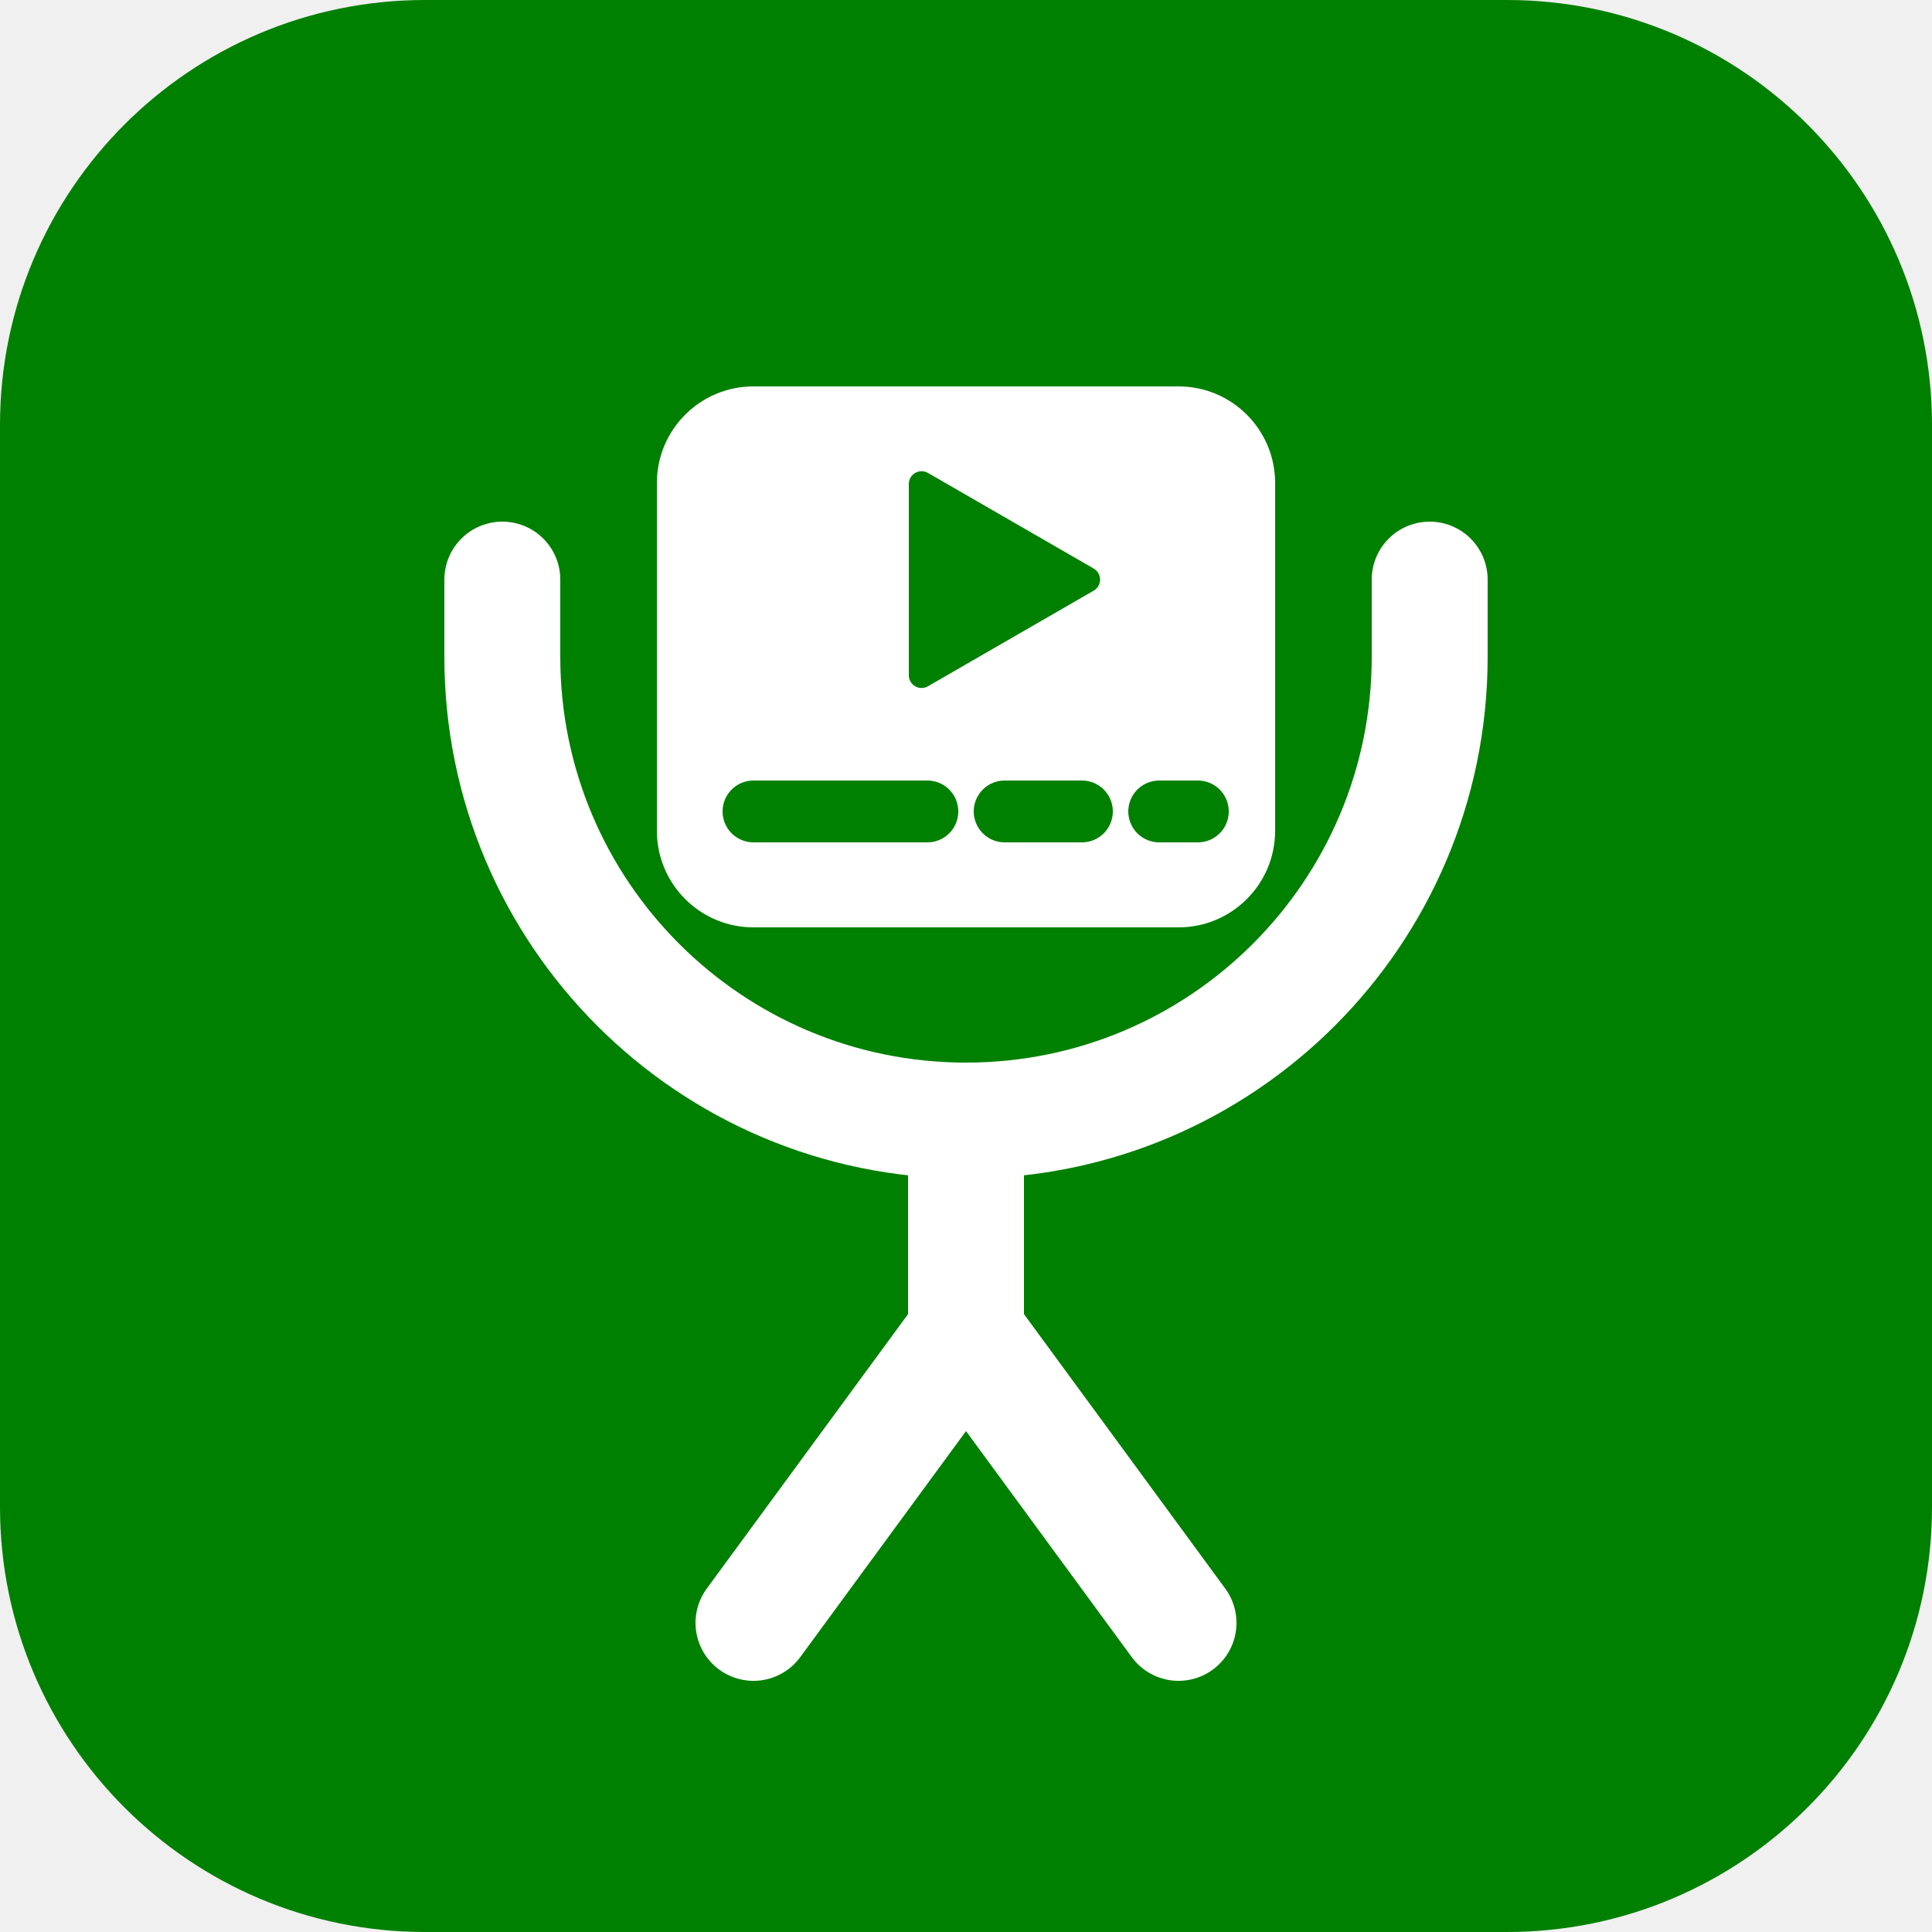
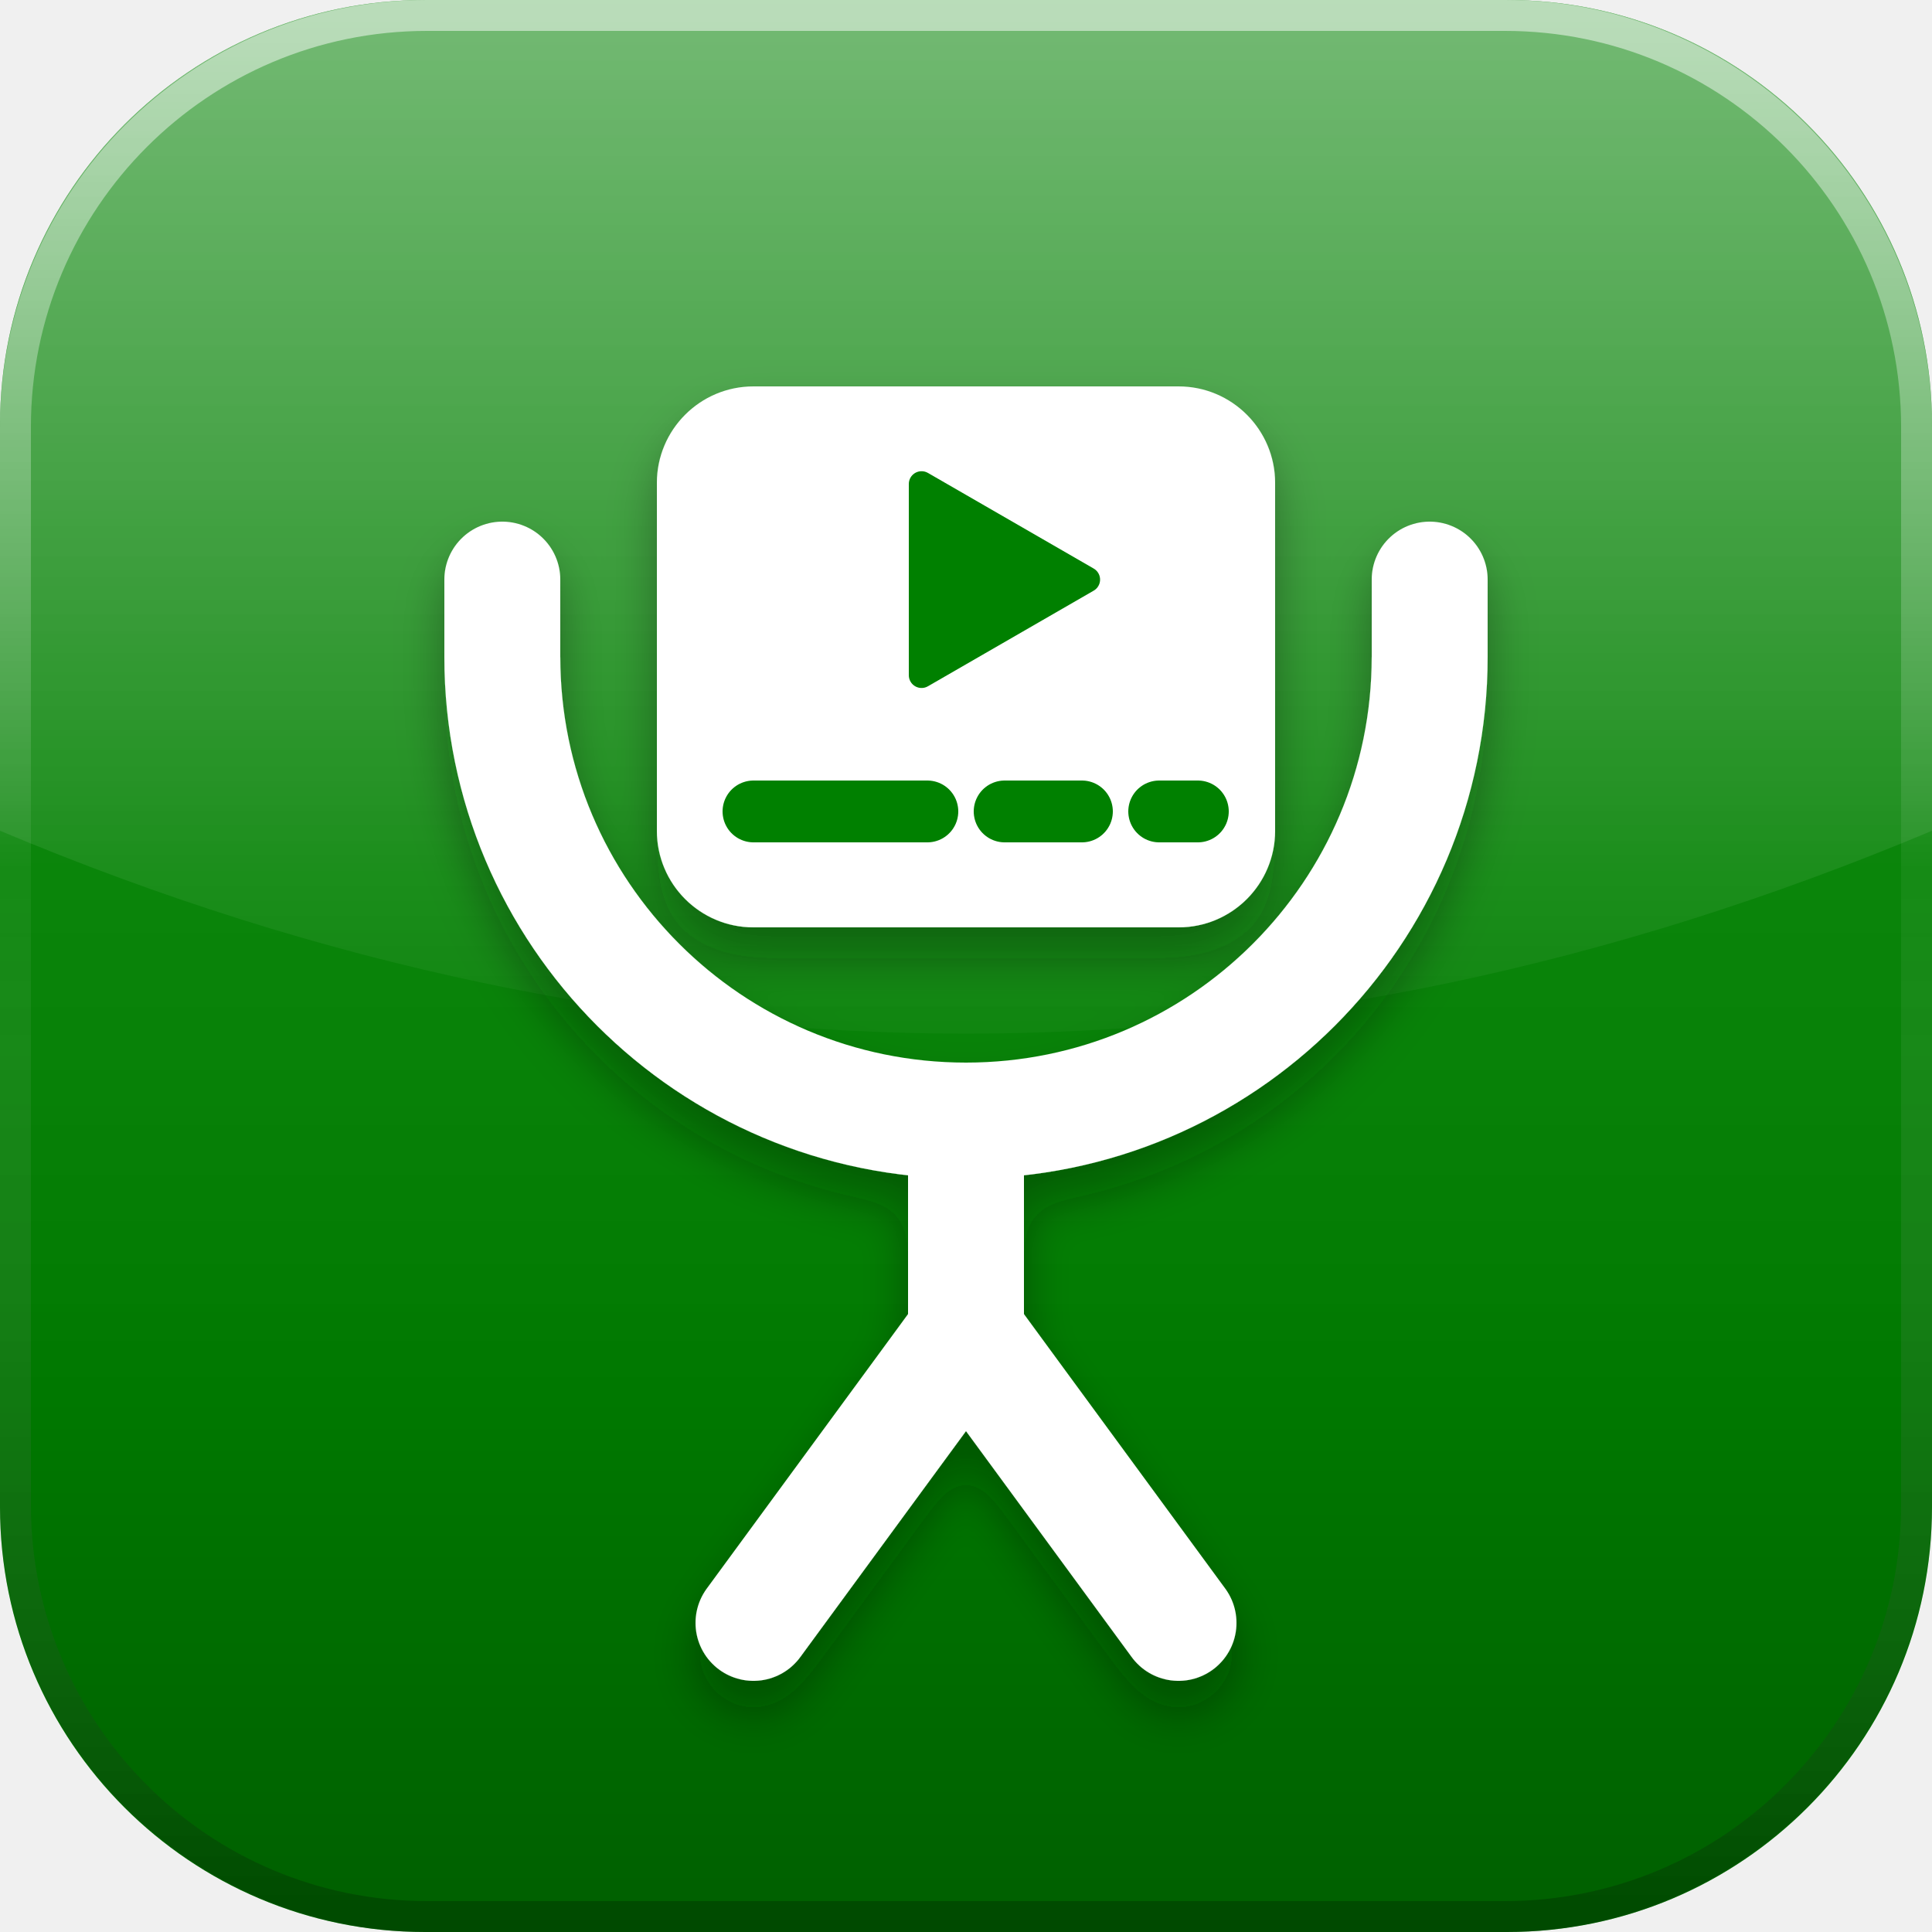
<svg xmlns="http://www.w3.org/2000/svg" role="img" aria-label="Glyph Cast" viewBox="0 0 100 100">
+   <defs>
+     <linearGradient id="glyphTileShade" x1="0" y1="0" x2="0" y2="1">
+       <stop offset="0" stop-color="#fff" stop-opacity="0.22" />
+       <stop offset="0.45" stop-color="#fff" stop-opacity="0.04" />
+       <stop offset="0.72" stop-color="#000" stop-opacity="0.06" />
+       <stop offset="1" stop-color="#000" stop-opacity="0.26" />
+     </linearGradient>
+     <linearGradient id="glyphGloss" x1="0" y1="0" x2="0" y2="1">
+       <stop offset="0" stop-color="#fff" stop-opacity="0.30" />
+       <stop offset="1" stop-color="#fff" stop-opacity="0.03" />
+     </linearGradient>
+     <linearGradient id="glyphRim" x1="0" y1="0" x2="0" y2="1">
+       <stop offset="0" stop-color="#fff" stop-opacity="0.5" />
+       <stop offset="0.45" stop-color="#fff" stop-opacity="0.05" />
+       <stop offset="1" stop-color="#000" stop-opacity="0.22" />
+     </linearGradient>
+     <filter id="glyphLift" x="-25%" y="-25%" width="150%" height="150%">
+       <feDropShadow dx="0" dy="1.6" stdDeviation="1.2" flood-color="#001a00" flood-opacity="0.34" />
+     </filter>
+   </defs>
  <rect width="100" height="100" rx="22" fill="#008000" />
-   <rect x="34" y="20" width="32" height="28" rx="5" fill="#fff" />
-   <path d="M47.7 25.05L56.28 30L47.7 34.95Z" fill="#008000" stroke="#008000" stroke-width="1.32" stroke-linecap="round" stroke-linejoin="round" />
-   <path d="M39 42h9M52 42h4M60 42h2" fill="none" stroke="#008000" stroke-width="3.2" stroke-linecap="round" stroke-linejoin="round" />
-   <path d="M26 30v4a24 24 0 0 0 48 0v-4M50 58v11M50 69L39 84M50 69L61 84" fill="none" stroke="#fff" stroke-width="6" stroke-linecap="round" stroke-linejoin="round" />
+   <rect width="100" height="100" rx="22" fill="url(#glyphTileShade)" />
+   <path d="M0 22A22 22 0 0 1 22 0H78A22 22 0 0 1 100 22V43Q50 64 0 43Z" fill="url(#glyphGloss)" />
+   <g filter="url(#glyphLift)">
+     <rect x="34" y="20" width="32" height="28" rx="5" fill="#fff" />
+     <path d="M47.7 25.05L56.28 30L47.7 34.95Z" fill="#008000" stroke="#008000" stroke-width="1.32" stroke-linecap="round" stroke-linejoin="round" />
+     <path d="M39 42h9M52 42h4M60 42h2" fill="none" stroke="#008000" stroke-width="3.2" stroke-linecap="round" stroke-linejoin="round" />
+     <path d="M26 30v4a24 24 0 0 0 48 0v-4M50 58v11M50 69L39 84M50 69L61 84" fill="none" stroke="#fff" stroke-width="6" stroke-linecap="round" stroke-linejoin="round" />
+   </g>
+   <rect x="0.8" y="0.8" width="98.4" height="98.4" rx="21.3" fill="none" stroke="url(#glyphRim)" stroke-width="1.6" />
</svg>
